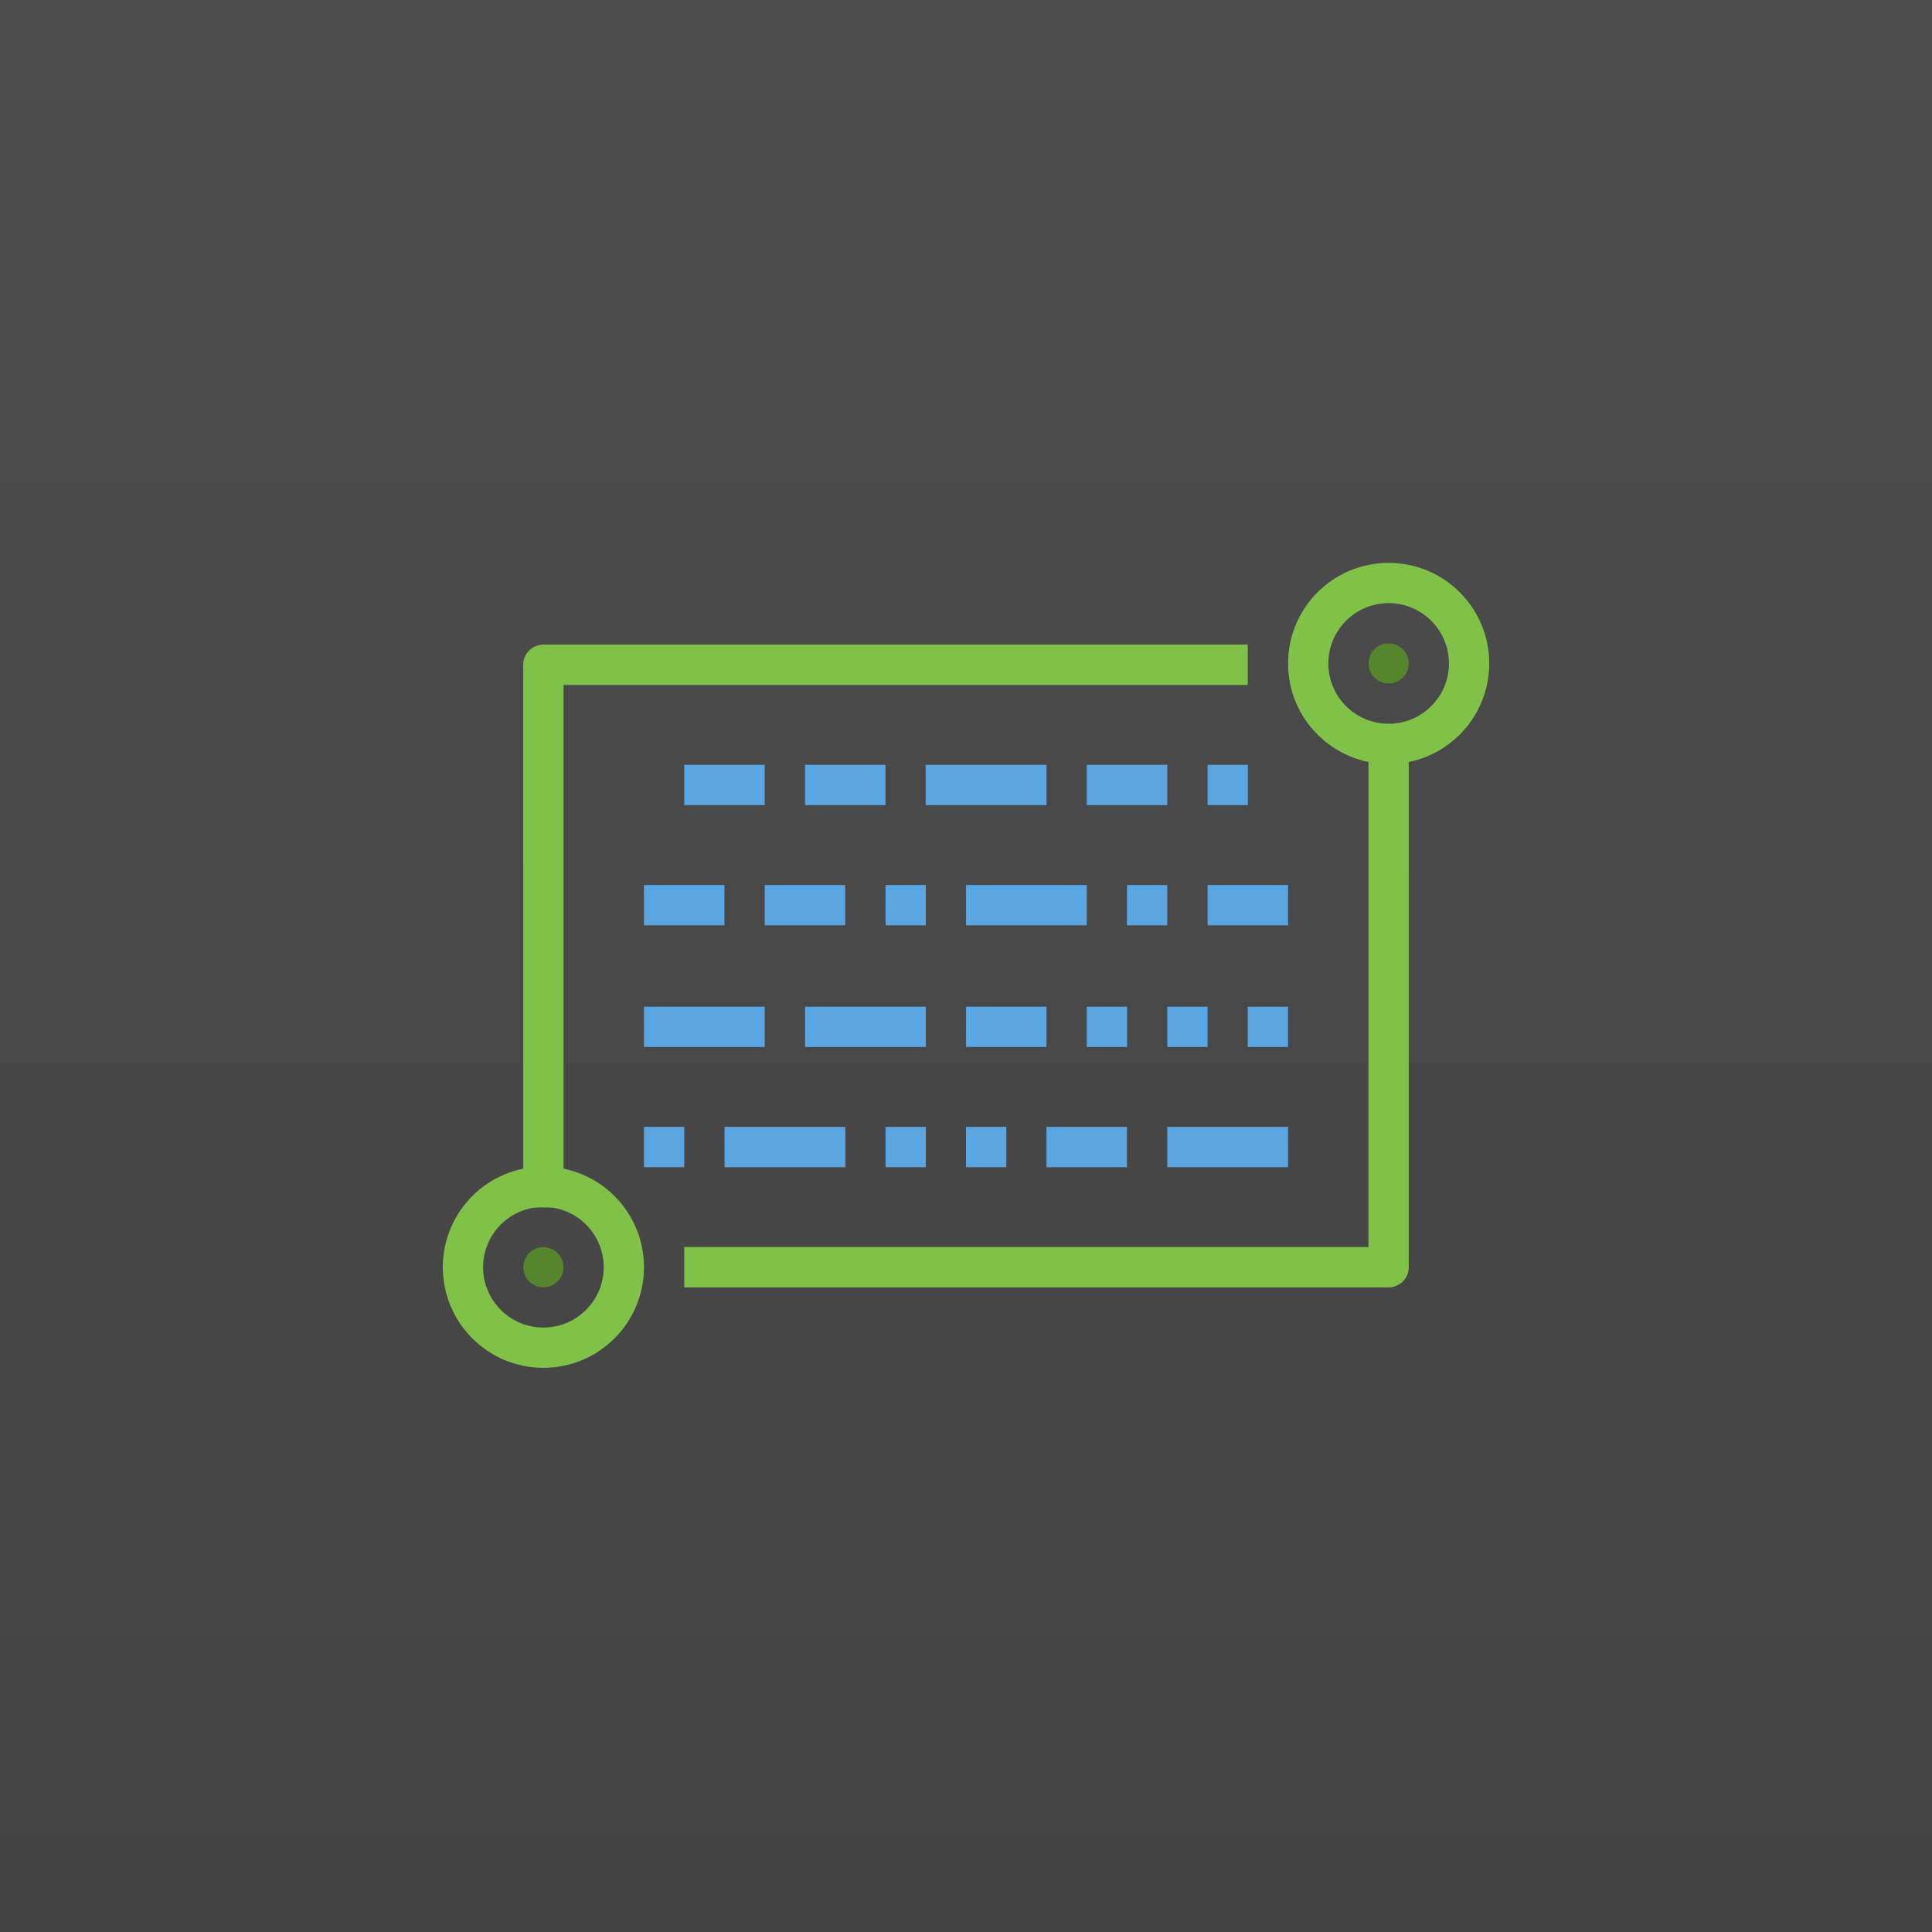
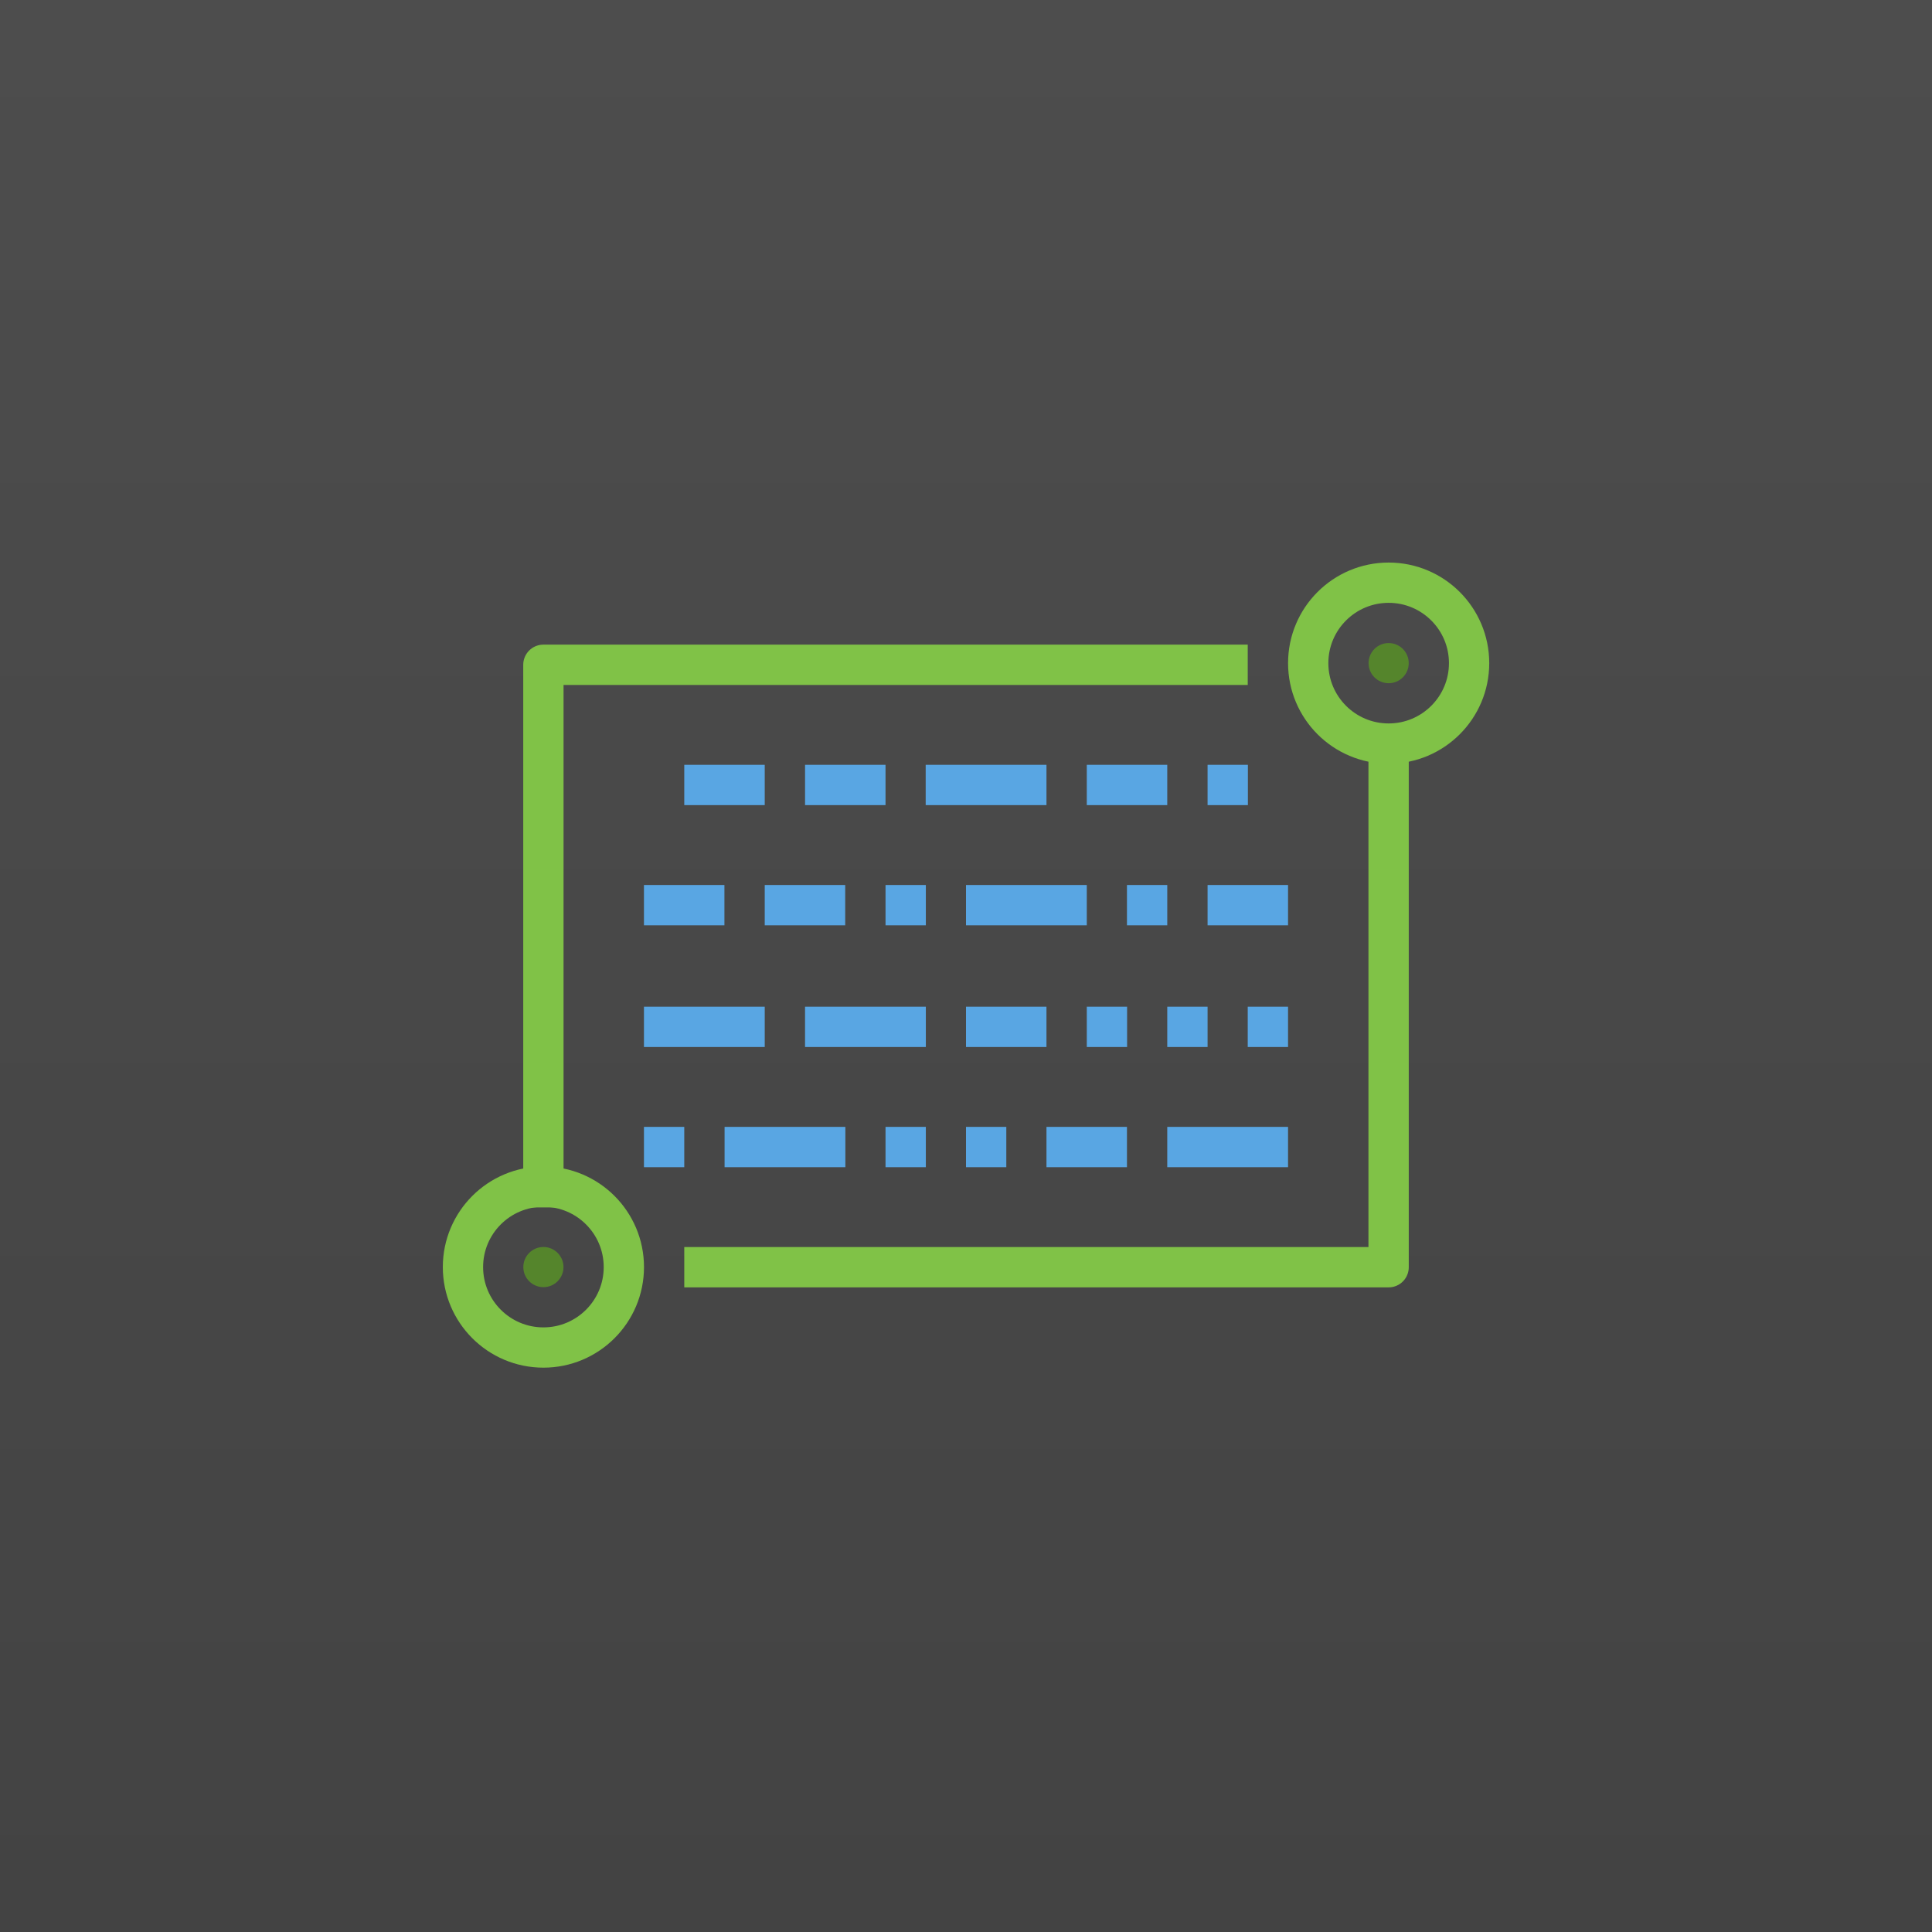
<svg xmlns="http://www.w3.org/2000/svg" width="48" height="48" version="1.1" viewBox="0 0 12.7 12.7">
  <defs>
-     <linearGradient id="linearGradient4523" x2="0" y1="297" y2="284.3" gradientUnits="userSpaceOnUse">
+     <linearGradient id="linearGradient4523" x2="0" y1="297" y2="284.3" gradientTransform="translate(0,-284.3)" gradientUnits="userSpaceOnUse">
      <stop style="stop-color:#434343" offset="0" />
      <stop style="stop-color:#4d4d4d" offset="1" />
    </linearGradient>
  </defs>
-   <g transform="translate(0 -284.3)">
-     <rect y="284.3" width="12.7" height="12.7" style="fill:url(#linearGradient4523);paint-order:normal" />
-     <g transform="matrix(.8 0 0 .79999 8.4931 60.592)" style="stroke-width:1.25">
-       <circle cx=".794" cy="285.09" r=".661" style="fill:none;paint-order:normal;stroke-dashoffset:9;stroke-linecap:round;stroke-linejoin:round;stroke-width:.331;stroke:#80c247" />
-       <circle cx=".794" cy="285.09" r=".165" style="fill:#55852c;paint-order:normal" />
-     </g>
-     <g transform="matrix(.8 0 0 .79999 2.9369 64.561)" style="stroke-width:1.25">
-       <circle cx=".794" cy="285.09" r=".661" style="fill:none;paint-order:normal;stroke-dashoffset:9;stroke-linecap:round;stroke-linejoin:round;stroke-width:.331;stroke:#80c247" />
-       <circle cx=".794" cy="285.09" r=".165" style="fill:#55852c;paint-order:normal" />
-     </g>
-     <path d="m8.202 288.67h-4.63v3.567" style="fill:none;stroke-linejoin:round;stroke-width:.265;stroke:#80c247" />
-     <path d="m4.498 289.46h0.529" style="fill:none;stroke-width:.265px;stroke:#59a6e3" />
-     <path d="m5.292 289.46h0.529" style="fill:none;stroke-width:.265px;stroke:#59a6e3" />
-     <path d="m6.085 289.46h0.794" style="fill:none;stroke-width:.265px;stroke:#59a6e3" />
-     <path d="m7.938 289.46h0.265" style="fill:none;stroke-width:.265px;stroke:#59a6e3" />
-     <path d="m4.233 290.25h0.529" style="fill:none;stroke-width:.265px;stroke:#59a6e3" />
-     <path d="m5.027 290.25h0.529" style="fill:none;stroke-width:.265px;stroke:#59a6e3" />
-     <path d="m5.821 290.25h0.265" style="fill:none;stroke-width:.265px;stroke:#59a6e3" />
-     <path d="m6.35 290.25h0.794" style="fill:none;stroke-width:.265px;stroke:#59a6e3" />
-     <path d="m7.408 290.25h0.265" style="fill:none;stroke-width:.265px;stroke:#59a6e3" />
-     <path d="m7.938 290.25h0.529" style="fill:none;stroke-width:.265px;stroke:#59a6e3" />
-     <path d="m7.144 289.46h0.529" style="fill:none;stroke-width:.265px;stroke:#59a6e3" />
-     <path d="m4.233 291.05h0.794" style="fill:none;stroke-width:.265px;stroke:#59a6e3" />
-     <path d="m5.292 291.05h0.794" style="fill:none;stroke-width:.265px;stroke:#59a6e3" />
-     <path d="m6.35 291.05h0.529" style="fill:none;stroke-width:.265px;stroke:#59a6e3" />
-     <path d="m7.144 291.05h0.265" style="fill:none;stroke-width:.265px;stroke:#59a6e3" />
-     <path d="m7.673 291.05h0.265" style="fill:none;stroke-width:.265px;stroke:#59a6e3" />
-     <path d="m8.202 291.05h0.265" style="fill:none;stroke-width:.265px;stroke:#59a6e3" />
-     <path d="m4.763 291.84h0.794" style="fill:none;stroke-width:.265px;stroke:#59a6e3" />
-     <path d="m4.233 291.84h0.265" style="fill:none;stroke-width:.265px;stroke:#59a6e3" />
-     <path d="m5.821 291.84h0.265" style="fill:none;stroke-width:.265px;stroke:#59a6e3" />
-     <path d="m6.879 291.84h0.529" style="fill:none;stroke-width:.265px;stroke:#59a6e3" />
-     <path d="m6.35 291.84h0.265" style="fill:none;stroke-width:.265px;stroke:#59a6e3" />
-     <path d="m7.673 291.84h0.794" style="fill:none;stroke-width:.265px;stroke:#59a6e3" />
-     <path d="m4.498 292.63h4.63v-3.567" style="fill:none;stroke-linejoin:round;stroke-width:.265;stroke:#80c247" />
+   <rect y="-1.2207e-5" width="12.7" height="12.7" style="fill:url(#linearGradient4523);paint-order:normal" />
+   <g transform="matrix(.8 0 0 .79999 8.4931 -223.71)" style="stroke-width:1.25">
+     <circle cx=".794" cy="285.09" r=".661" style="fill:none;paint-order:normal;stroke-dashoffset:9;stroke-linecap:round;stroke-linejoin:round;stroke-width:.331;stroke:#80c247" />
+     <circle cx=".794" cy="285.09" r=".165" style="fill:#55852c;paint-order:normal" />
  </g>
+   <g transform="matrix(.8 0 0 .79999 2.9369 -219.74)" style="stroke-width:1.25">
+     <circle cx=".794" cy="285.09" r=".661" style="fill:none;paint-order:normal;stroke-dashoffset:9;stroke-linecap:round;stroke-linejoin:round;stroke-width:.331;stroke:#80c247" />
+     <circle cx=".794" cy="285.09" r=".165" style="fill:#55852c;paint-order:normal" />
+   </g>
+   <path d="m8.202 4.37h-4.63v3.567" style="fill:none;stroke-linejoin:round;stroke-width:.265;stroke:#80c247" />
+   <path d="m4.498 5.16h0.529" style="fill:none;stroke-width:.265px;stroke:#59a6e3" />
+   <path d="m5.292 5.16h0.529" style="fill:none;stroke-width:.265px;stroke:#59a6e3" />
+   <path d="m6.085 5.16h0.794" style="fill:none;stroke-width:.265px;stroke:#59a6e3" />
+   <path d="m7.938 5.16h0.265" style="fill:none;stroke-width:.265px;stroke:#59a6e3" />
+   <path d="m4.233 5.95h0.529" style="fill:none;stroke-width:.265px;stroke:#59a6e3" />
+   <path d="m5.027 5.95h0.529" style="fill:none;stroke-width:.265px;stroke:#59a6e3" />
+   <path d="m5.821 5.95h0.265" style="fill:none;stroke-width:.265px;stroke:#59a6e3" />
+   <path d="m6.35 5.95h0.794" style="fill:none;stroke-width:.265px;stroke:#59a6e3" />
+   <path d="m7.408 5.95h0.265" style="fill:none;stroke-width:.265px;stroke:#59a6e3" />
+   <path d="m7.938 5.95h0.529" style="fill:none;stroke-width:.265px;stroke:#59a6e3" />
+   <path d="m7.144 5.16h0.529" style="fill:none;stroke-width:.265px;stroke:#59a6e3" />
+   <path d="m4.233 6.75h0.794" style="fill:none;stroke-width:.265px;stroke:#59a6e3" />
+   <path d="m5.292 6.75h0.794" style="fill:none;stroke-width:.265px;stroke:#59a6e3" />
+   <path d="m6.35 6.75h0.529" style="fill:none;stroke-width:.265px;stroke:#59a6e3" />
+   <path d="m7.144 6.75h0.265" style="fill:none;stroke-width:.265px;stroke:#59a6e3" />
+   <path d="m7.673 6.75h0.265" style="fill:none;stroke-width:.265px;stroke:#59a6e3" />
+   <path d="m8.202 6.75h0.265" style="fill:none;stroke-width:.265px;stroke:#59a6e3" />
+   <path d="m4.763 7.54h0.794" style="fill:none;stroke-width:.265px;stroke:#59a6e3" />
+   <path d="m4.233 7.54h0.265" style="fill:none;stroke-width:.265px;stroke:#59a6e3" />
+   <path d="m5.821 7.54h0.265" style="fill:none;stroke-width:.265px;stroke:#59a6e3" />
+   <path d="m6.879 7.54h0.529" style="fill:none;stroke-width:.265px;stroke:#59a6e3" />
+   <path d="m6.35 7.54h0.265" style="fill:none;stroke-width:.265px;stroke:#59a6e3" />
+   <path d="m7.673 7.54h0.794" style="fill:none;stroke-width:.265px;stroke:#59a6e3" />
+   <path d="m4.498 8.33h4.63v-3.567" style="fill:none;stroke-linejoin:round;stroke-width:.265;stroke:#80c247" />
</svg>
